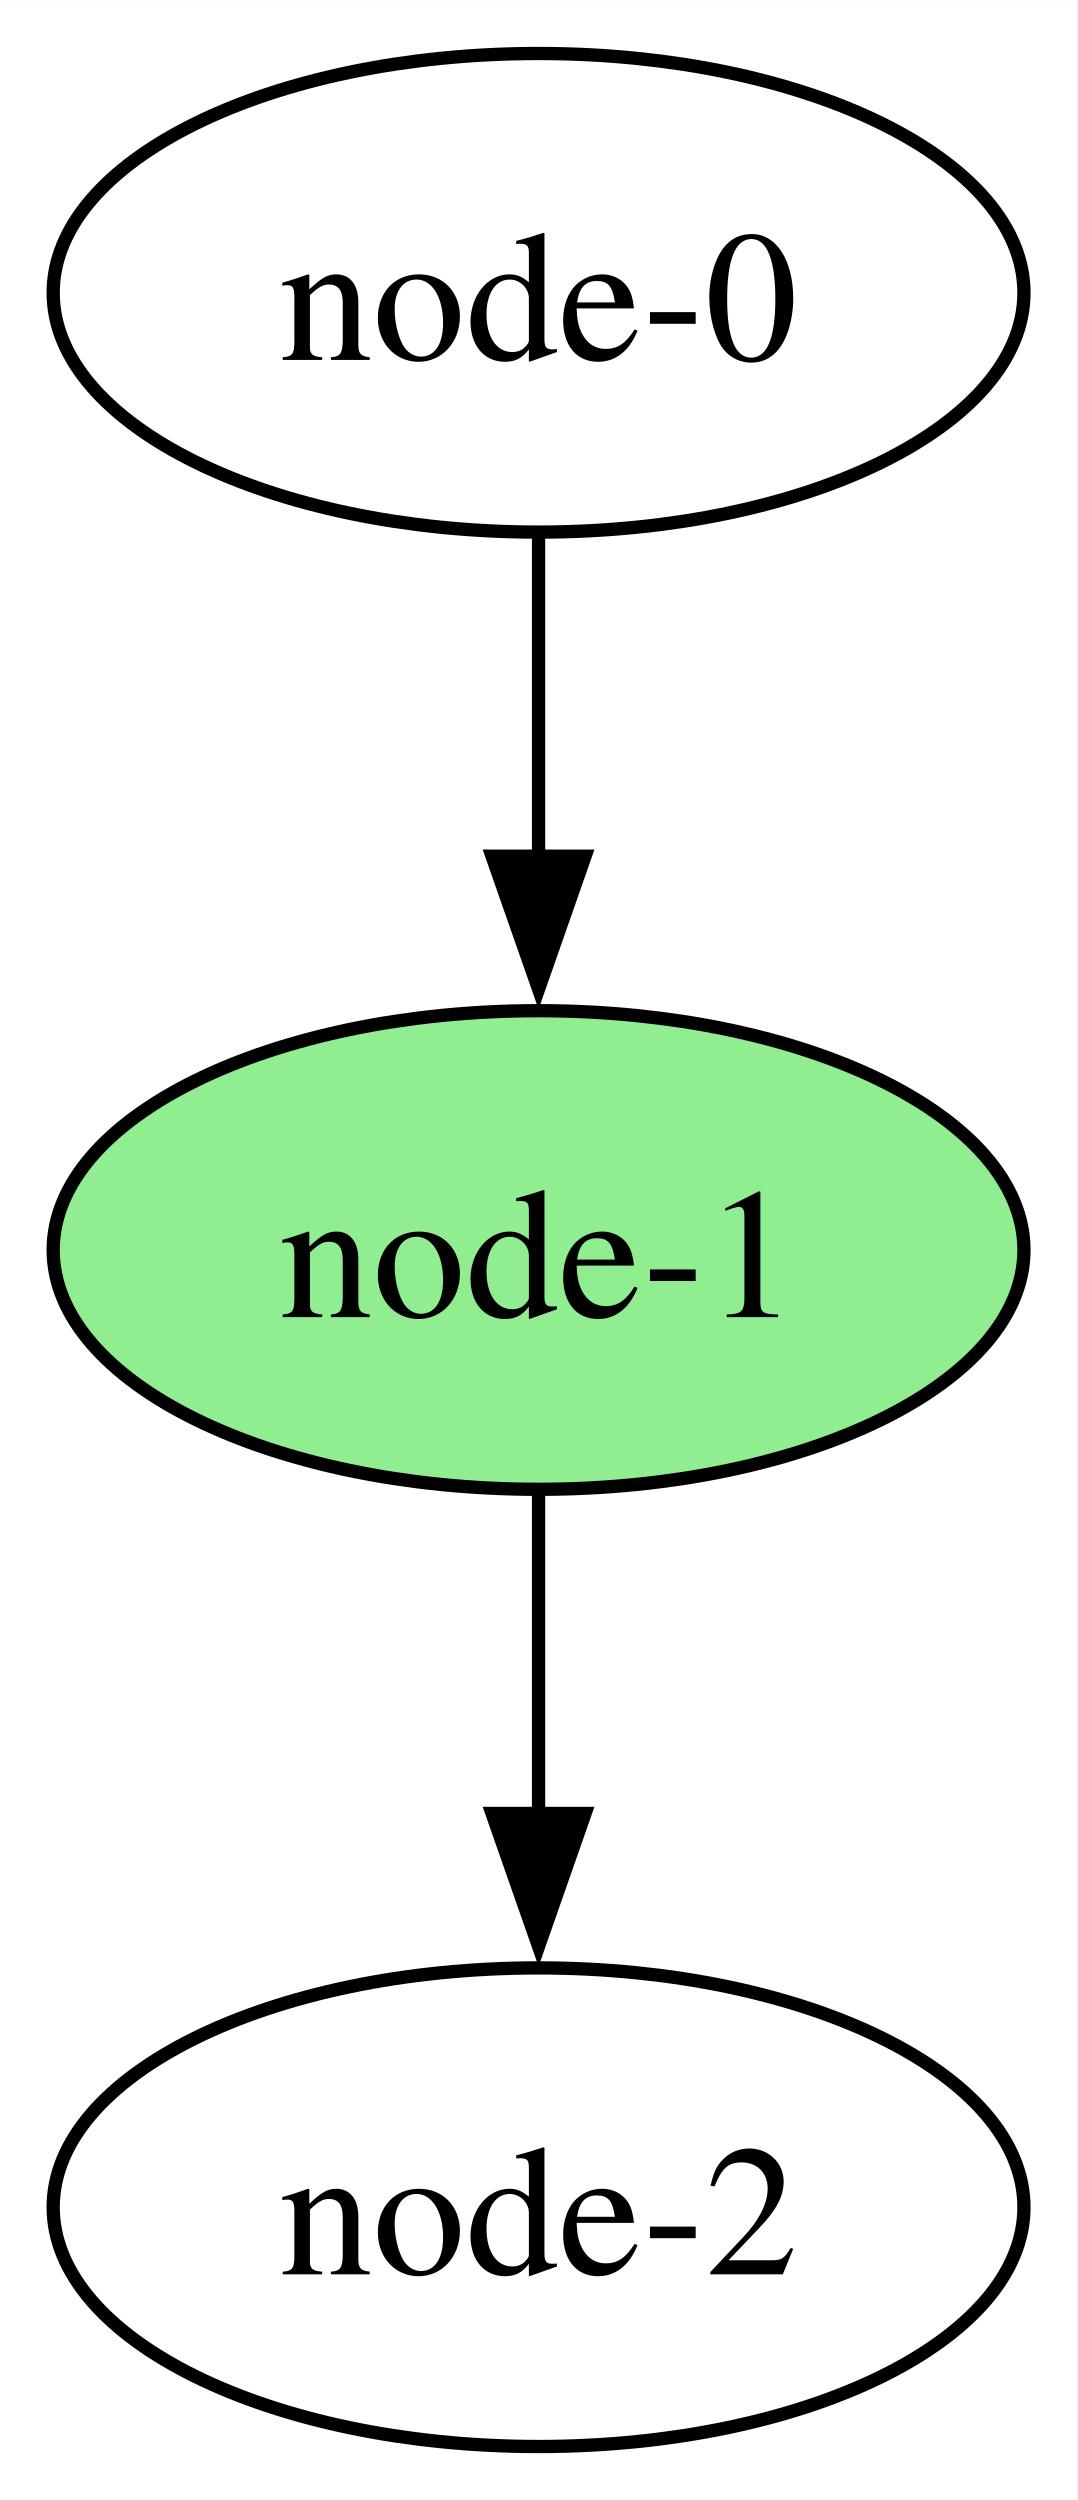
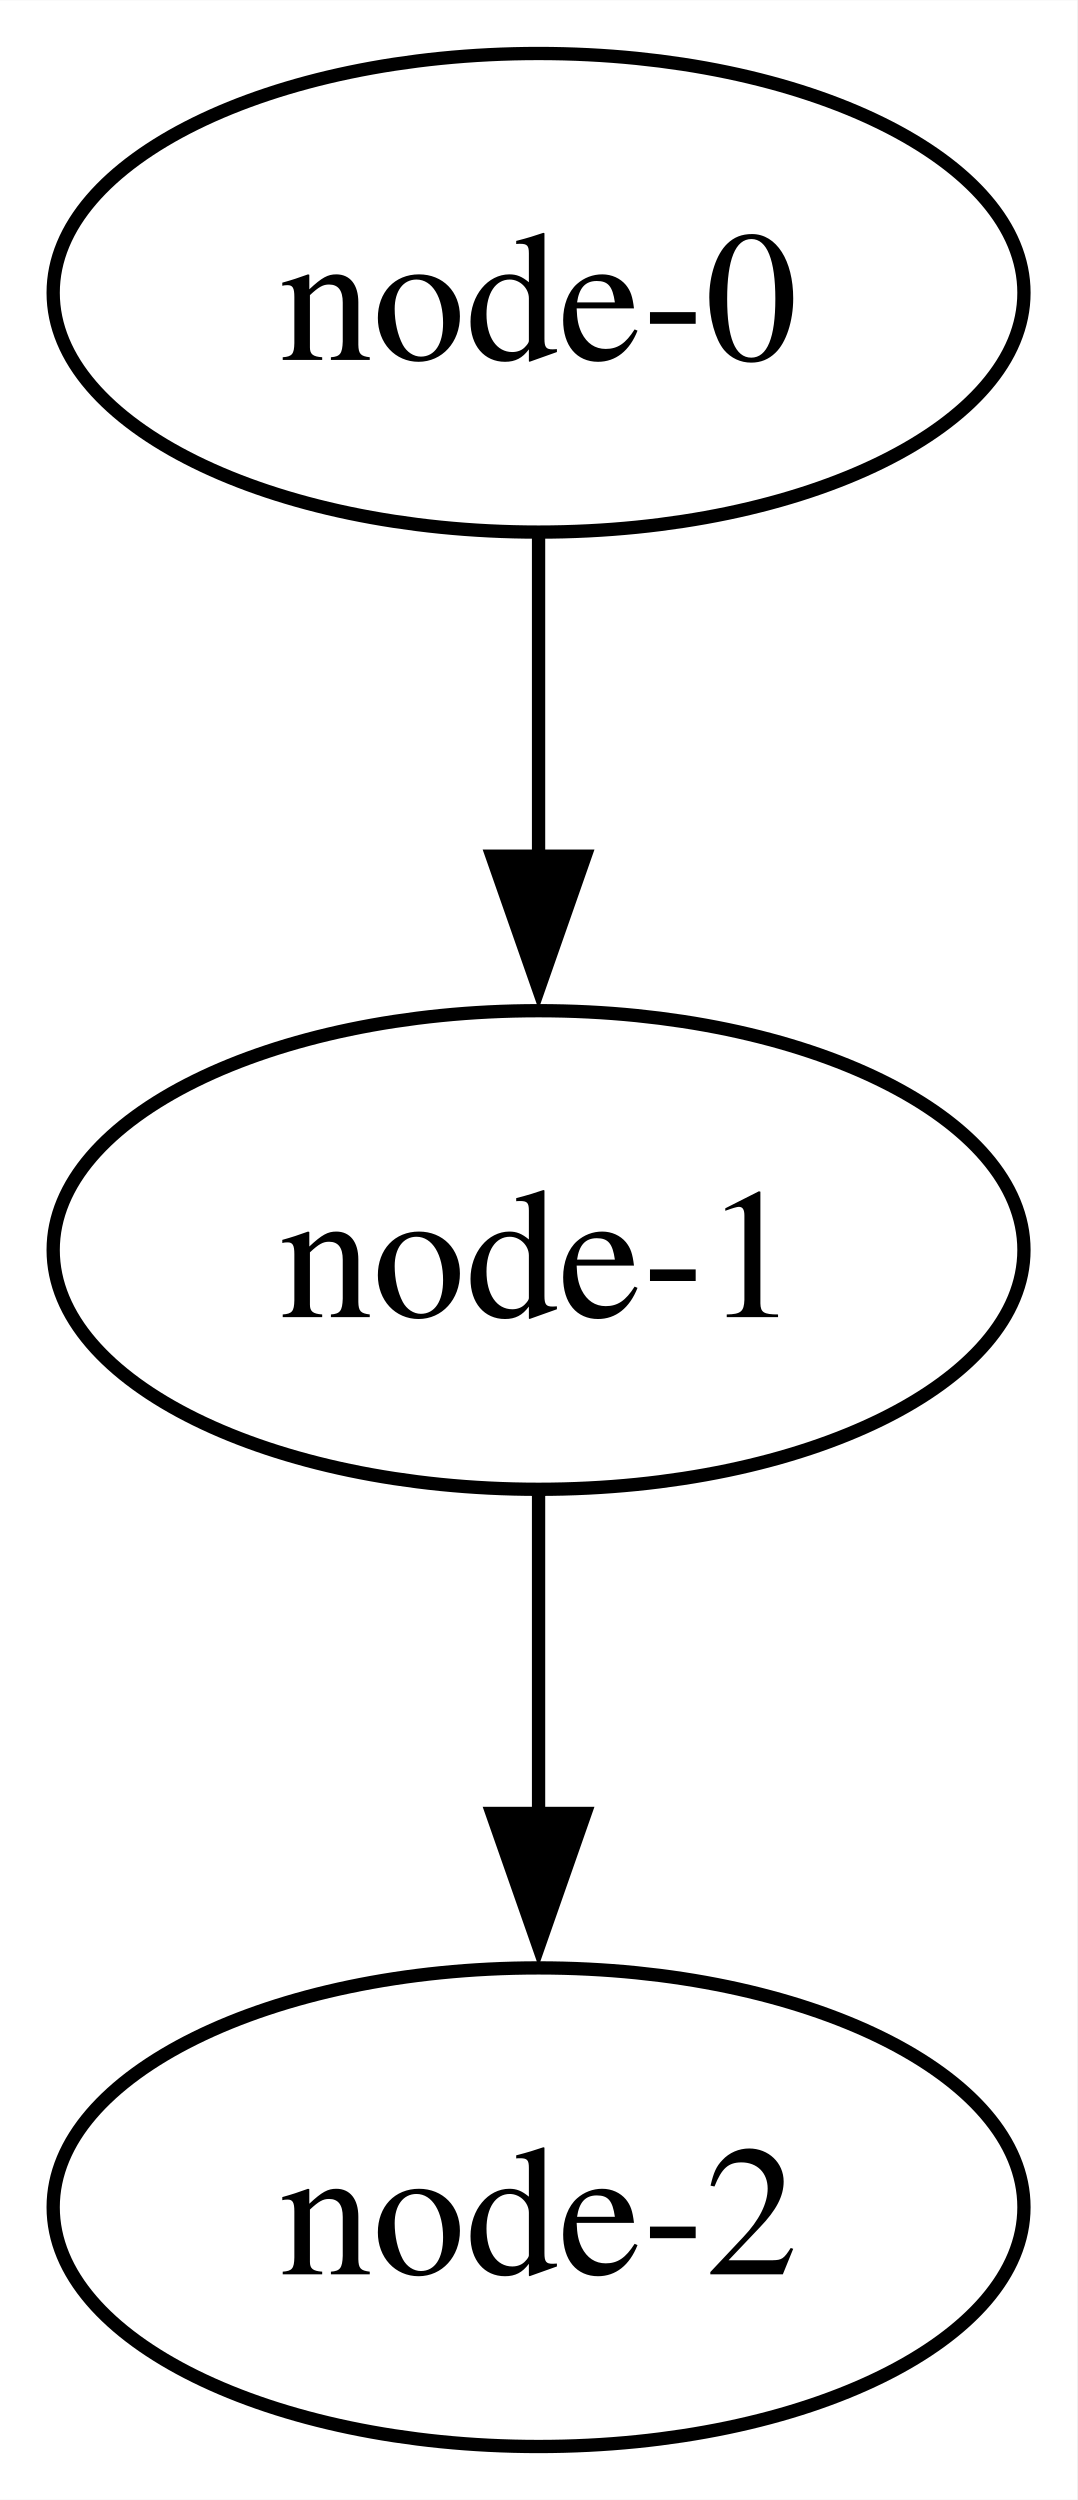
<svg xmlns="http://www.w3.org/2000/svg" width="81pt" height="188pt" viewBox="0.00 0.00 81.02 188.00">
  <g id="graph0" class="graph" transform="scale(1 1) rotate(0) translate(4 184)">
    <polygon fill="white" stroke="none" points="-4,4 -4,-184 77.02,-184 77.02,4 -4,4" />
    <g id="node1" class="node">
+       <ellipse fill="none" stroke="black" cx="36.51" cy="-18" rx="36.51" ry="18" />
+       <text text-anchor="middle" x="36.51" y="-12.95" font-family="Times,serif" font-size="14.00">node-2</text>
+     </g>
+     <g id="node2" class="node">
      <ellipse fill="none" stroke="black" cx="36.51" cy="-162" rx="36.51" ry="18" />
      <text text-anchor="middle" x="36.51" y="-156.95" font-family="Times,serif" font-size="14.00">node-0</text>
    </g>
-     <g id="node2" class="node">
-       <ellipse fill="lightgreen" stroke="black" cx="36.51" cy="-90" rx="36.51" ry="18" />
+     <g id="node3" class="node">
+       <ellipse fill="none" stroke="black" cx="36.51" cy="-90" rx="36.51" ry="18" />
      <text text-anchor="middle" x="36.51" y="-84.95" font-family="Times,serif" font-size="14.00">node-1</text>
    </g>
    <g id="edge1" class="edge">
      <path fill="none" stroke="black" d="M36.51,-143.7C36.51,-136.41 36.51,-127.73 36.51,-119.54" />
      <polygon fill="black" stroke="black" points="40.01,-119.62 36.51,-109.62 33.01,-119.62 40.01,-119.62" />
-     </g>
-     <g id="node3" class="node">
-       <ellipse fill="none" stroke="black" cx="36.51" cy="-18" rx="36.51" ry="18" />
-       <text text-anchor="middle" x="36.51" y="-12.95" font-family="Times,serif" font-size="14.00">node-2</text>
    </g>
    <g id="edge2" class="edge">
      <path fill="none" stroke="black" d="M36.51,-71.7C36.51,-64.41 36.51,-55.73 36.51,-47.54" />
      <polygon fill="black" stroke="black" points="40.01,-47.62 36.51,-37.62 33.01,-47.62 40.01,-47.62" />
    </g>
  </g>
</svg>
